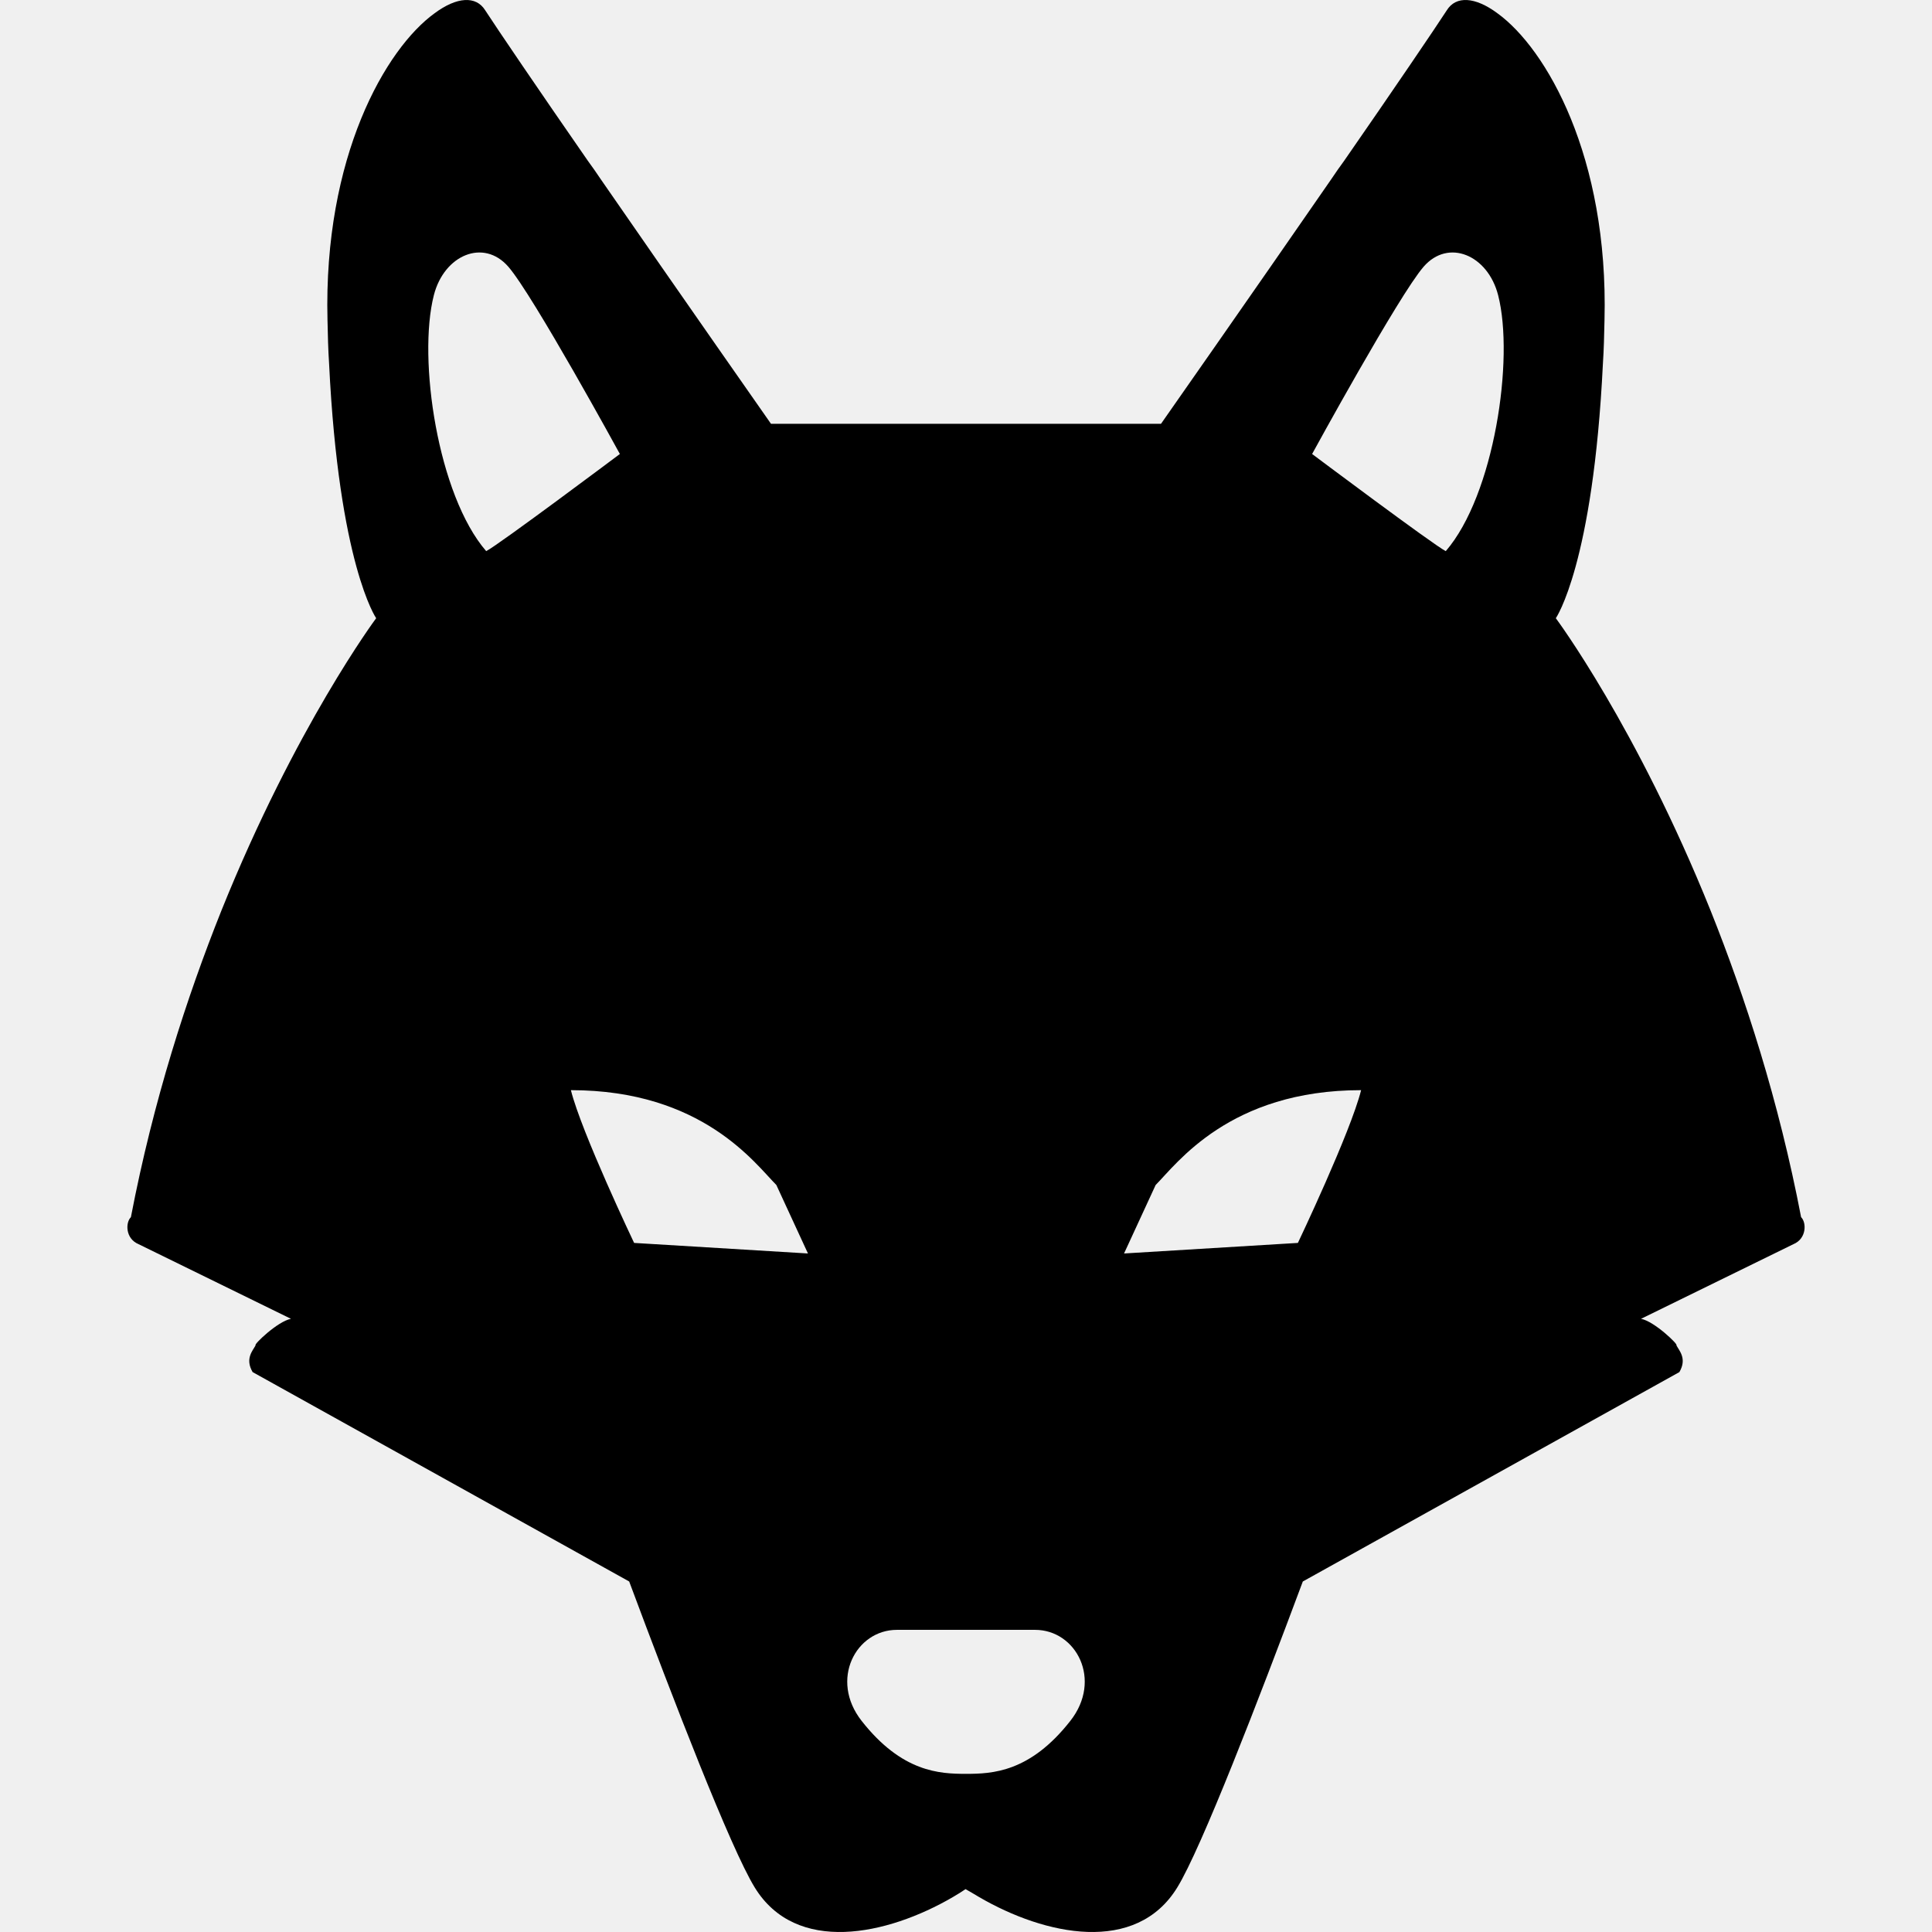
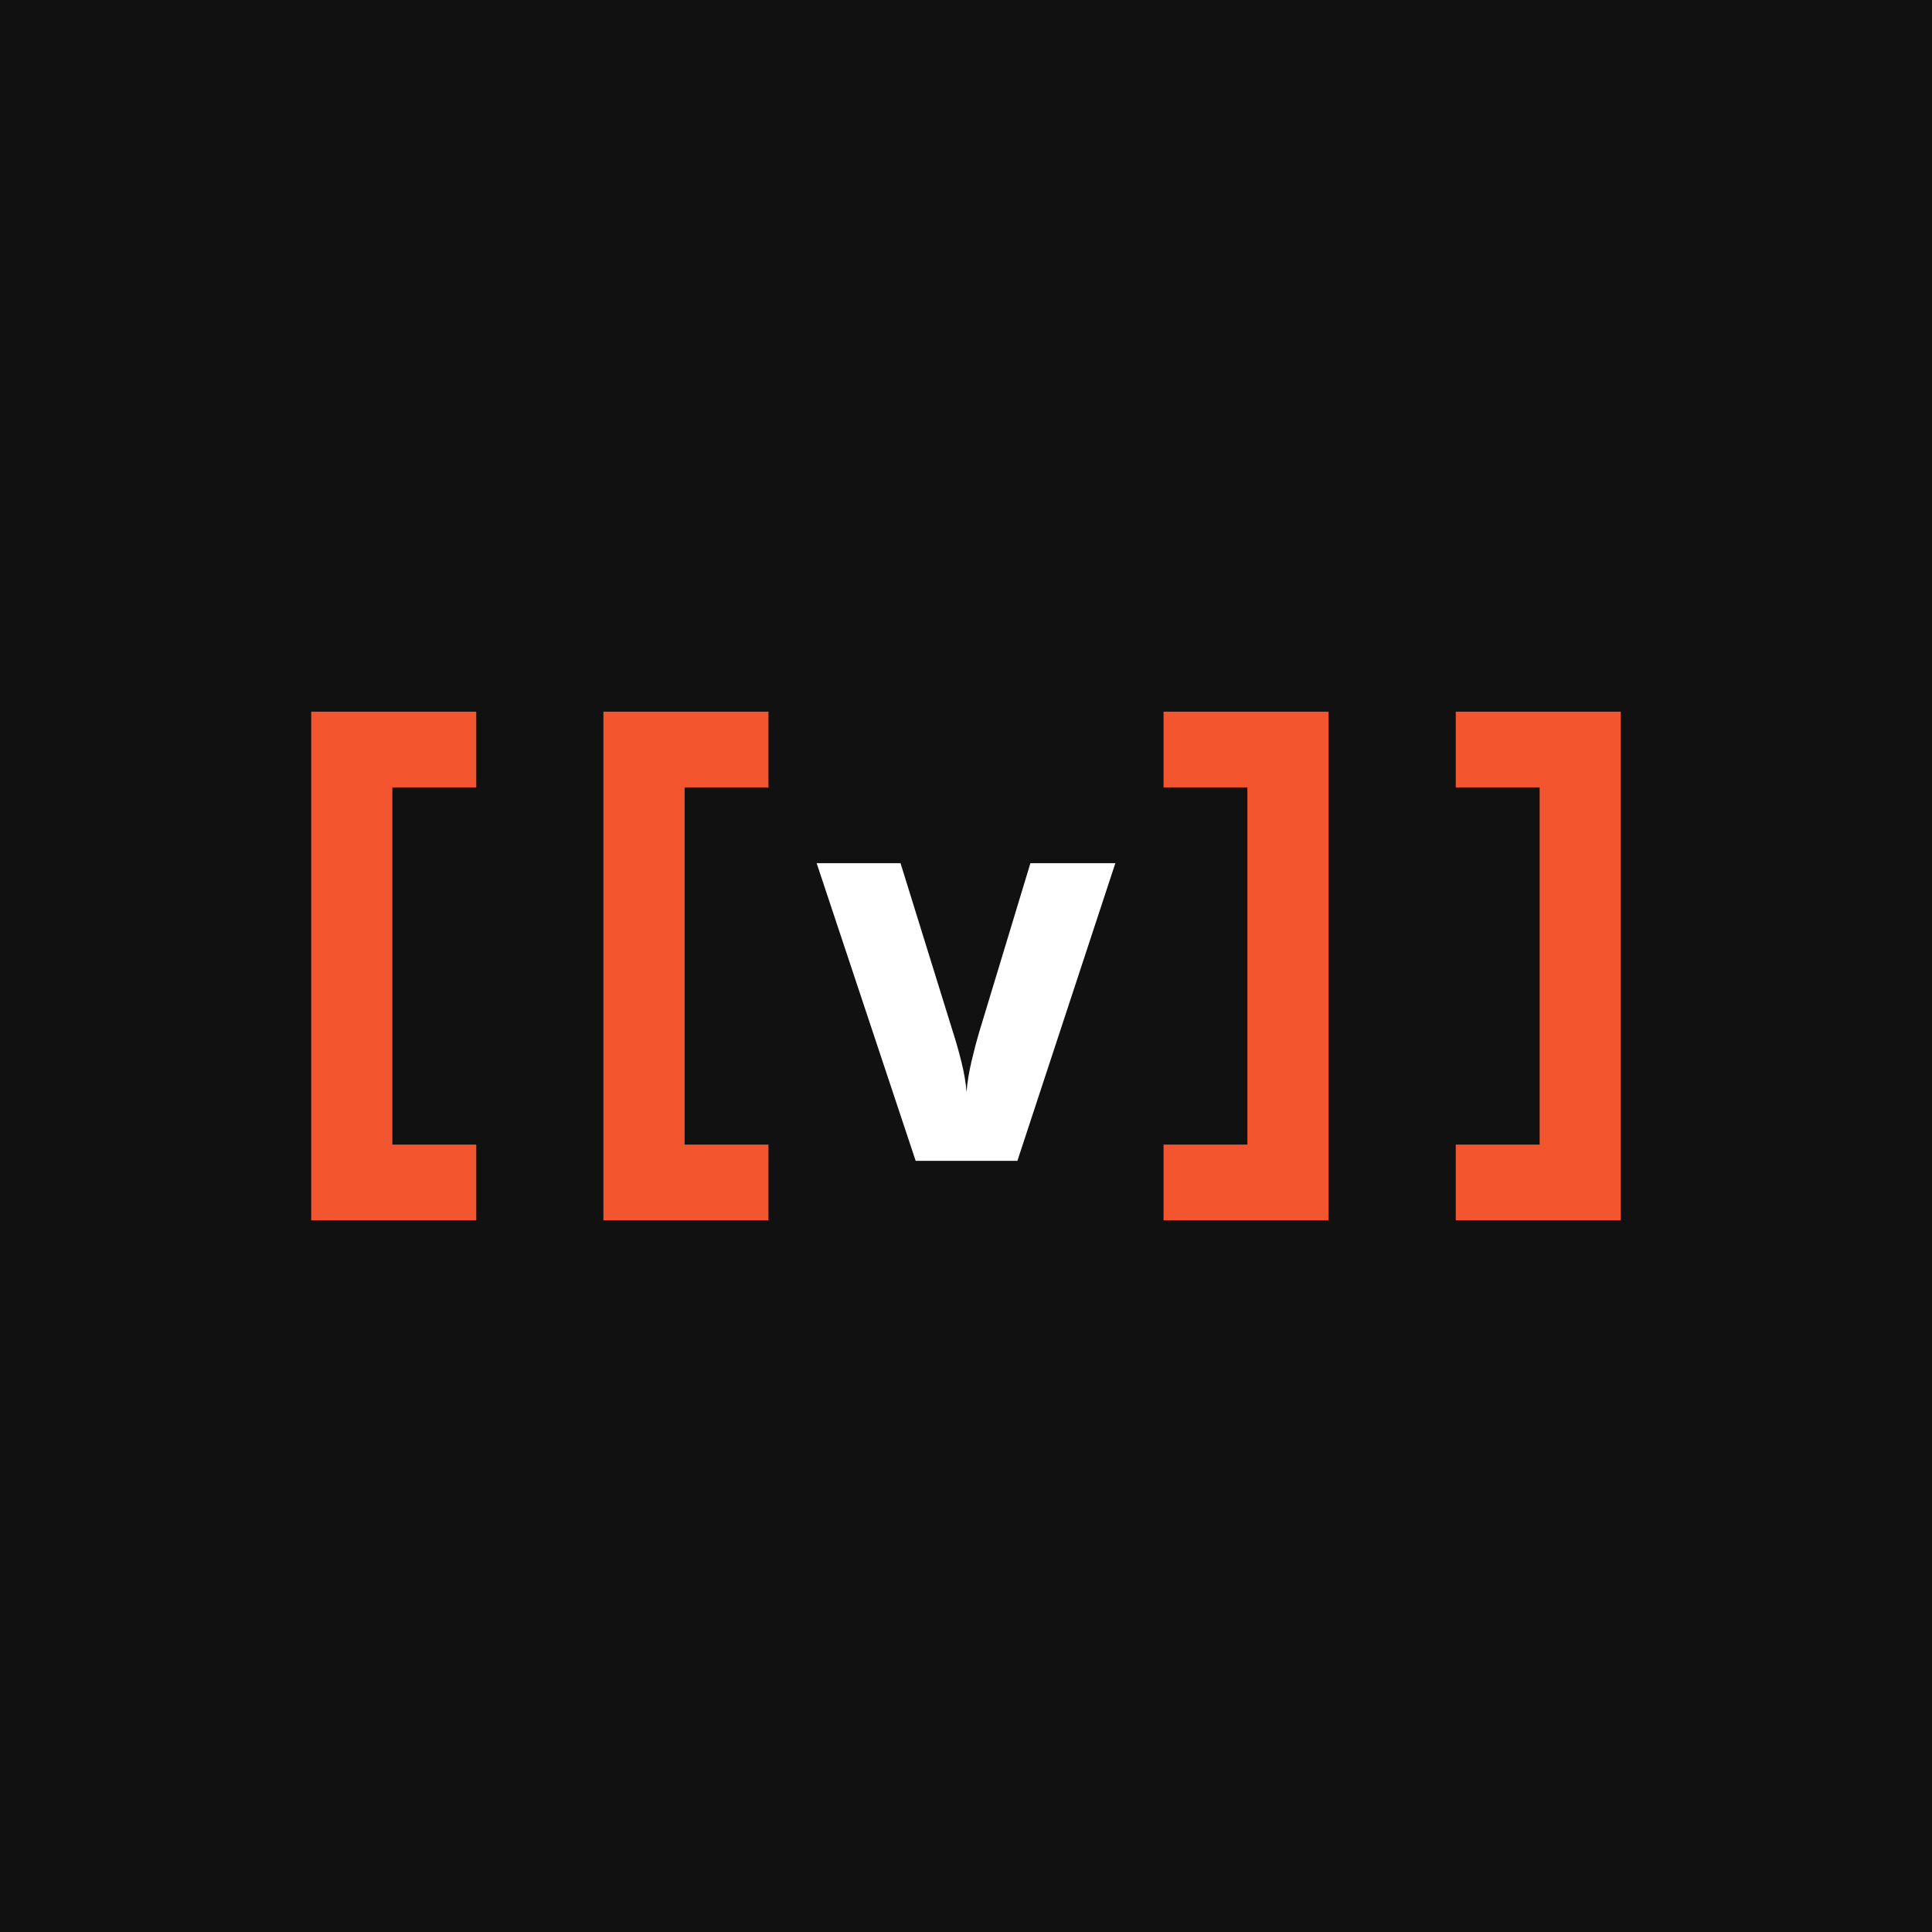
- <svg xmlns="http://www.w3.org/2000/svg" width="800" height="800" viewBox="0 0 512 512">
-   <path fill="#000000" fill-rule="evenodd" d="M256.00,112.31L204.32,112.31C204.32,112.31 180.27,77.97 159.25,47.56C158.08,45.80 156.90,44.13 155.73,42.53C142.83,23.94 131.69,7.52 128.59,2.74C126.16,-1.19 121.05,-0.85 115.19,3.50C102.20,12.88 85.70,41.53 86.79,84.83C86.88,88.86 86.96,92.63 87.21,96.31C89.80,149.59 99.69,163.83 99.69,163.83C99.69,163.83 78.33,192.48 58.64,241.40C49.51,264.26 40.64,291.58 34.69,322.56C33.24,323.97 33.19,328.25 36.73,329.72L77.11,349.50C73.54,350.16 67.04,356.49 67.75,356.50C67.02,357.92 64.85,360.03 66.95,363.62L166.74,419.11C178.35,450.25 193.61,489.79 200.00,500.18C210.94,518.03 235.02,512.94 252.53,502.74C253.83,501.98 254.91,501.30 255.88,500.64C257.09,501.30 258.17,501.98 259.47,502.74C276.98,512.94 301.06,518.03 312.00,500.18C318.39,489.79 333.65,450.25 345.26,419.11L445.05,363.62C447.15,360.03 444.98,357.92 444.25,356.50C444.96,356.49 438.46,350.16 434.89,349.50L475.27,329.72C478.81,328.25 478.76,323.97 477.31,322.56C471.37,291.58 462.49,264.26 453.36,241.40C433.67,192.48 412.31,163.83 412.31,163.83C412.31,163.83 422.20,149.59 424.79,96.31C425.04,92.63 425.12,88.86 425.21,84.83C426.30,41.53 409.80,12.88 396.81,3.50C390.95,-0.85 385.84,-1.19 383.41,2.74C380.31,7.52 369.17,23.94 356.27,42.53C355.10,44.13 353.92,45.80 352.75,47.56C331.73,77.97 307.68,112.31 307.68,112.31L256.00,112.31ZM128.845,146.056c-12.823-14.814-18.21-50.93-13.866-67.839 c2.724-10.66,13.182-15.068,19.727-7.542c6.56,7.534,29.568,49.638,29.568,49.638S132.072,144.445,128.845,146.056z M168.045,329.386c0,0-13.96-29.318-16.753-40.484c34.901,0,48.865,19.543,54.448,25.13l8.376,18.152L168.045,329.386z M283.638,456.066c-10.671,13.596-20.635,14.022-27.642,14.022c-7.006,0-16.962-0.426-27.646-14.022 c-8.561-10.888-1.559-24.14,9.35-24.14c3.89,0,18.295,0,18.295,0s14.414,0,18.303,0 C285.212,431.926,292.218,445.178,283.638,456.066z M343.955,329.386l-46.072,2.798l8.377-18.152 c5.583-5.587,19.547-25.13,54.448-25.13C357.915,300.067,343.955,329.386,343.955,329.386z M383.143,146.056 c-3.223-1.611-35.42-25.743-35.42-25.743s23.003-42.104,29.555-49.638c6.548-7.526,17.003-3.117,19.739,7.542 C401.365,95.126,395.965,131.241,383.143,146.056z" />
+ <svg xmlns="http://www.w3.org/2000/svg" width="512" height="512" viewBox="0 0 512 512">
+   <style>.t{fill:#111111}.b{fill:#F3562E}.v{fill:#FFFFFF}@media (prefers-color-scheme:dark){.t{fill:#FFFFFF}.b{fill:#DD4115}.v{fill:#111111}}</style>
+   <rect class="t" width="512" height="512" />
+   <path class="b" d="M82.47 323.4V188.6H126.21V208.67H103.98V303.33H126.21V323.4ZM159.91 323.4V188.6H203.65V208.67H181.43V303.33H203.65V323.4ZM308.35 323.4V303.33H330.57V208.67H308.35V188.6H352.09V323.4ZM385.79 323.4V303.33H408.02V208.67H385.79V188.6H429.53V323.4Z" />
+   <path class="v" d="M242.66 307.63 216.42 228.75H238.65L252.41 273.07Q253.71 277.08 254.78 281.38Q255.86 285.69 256.14 289.41Q256.43 285.69 257.43 281.38Q258.44 277.08 259.59 273.21L273.07 228.75H295.58L269.62 307.63Z" />
</svg>
